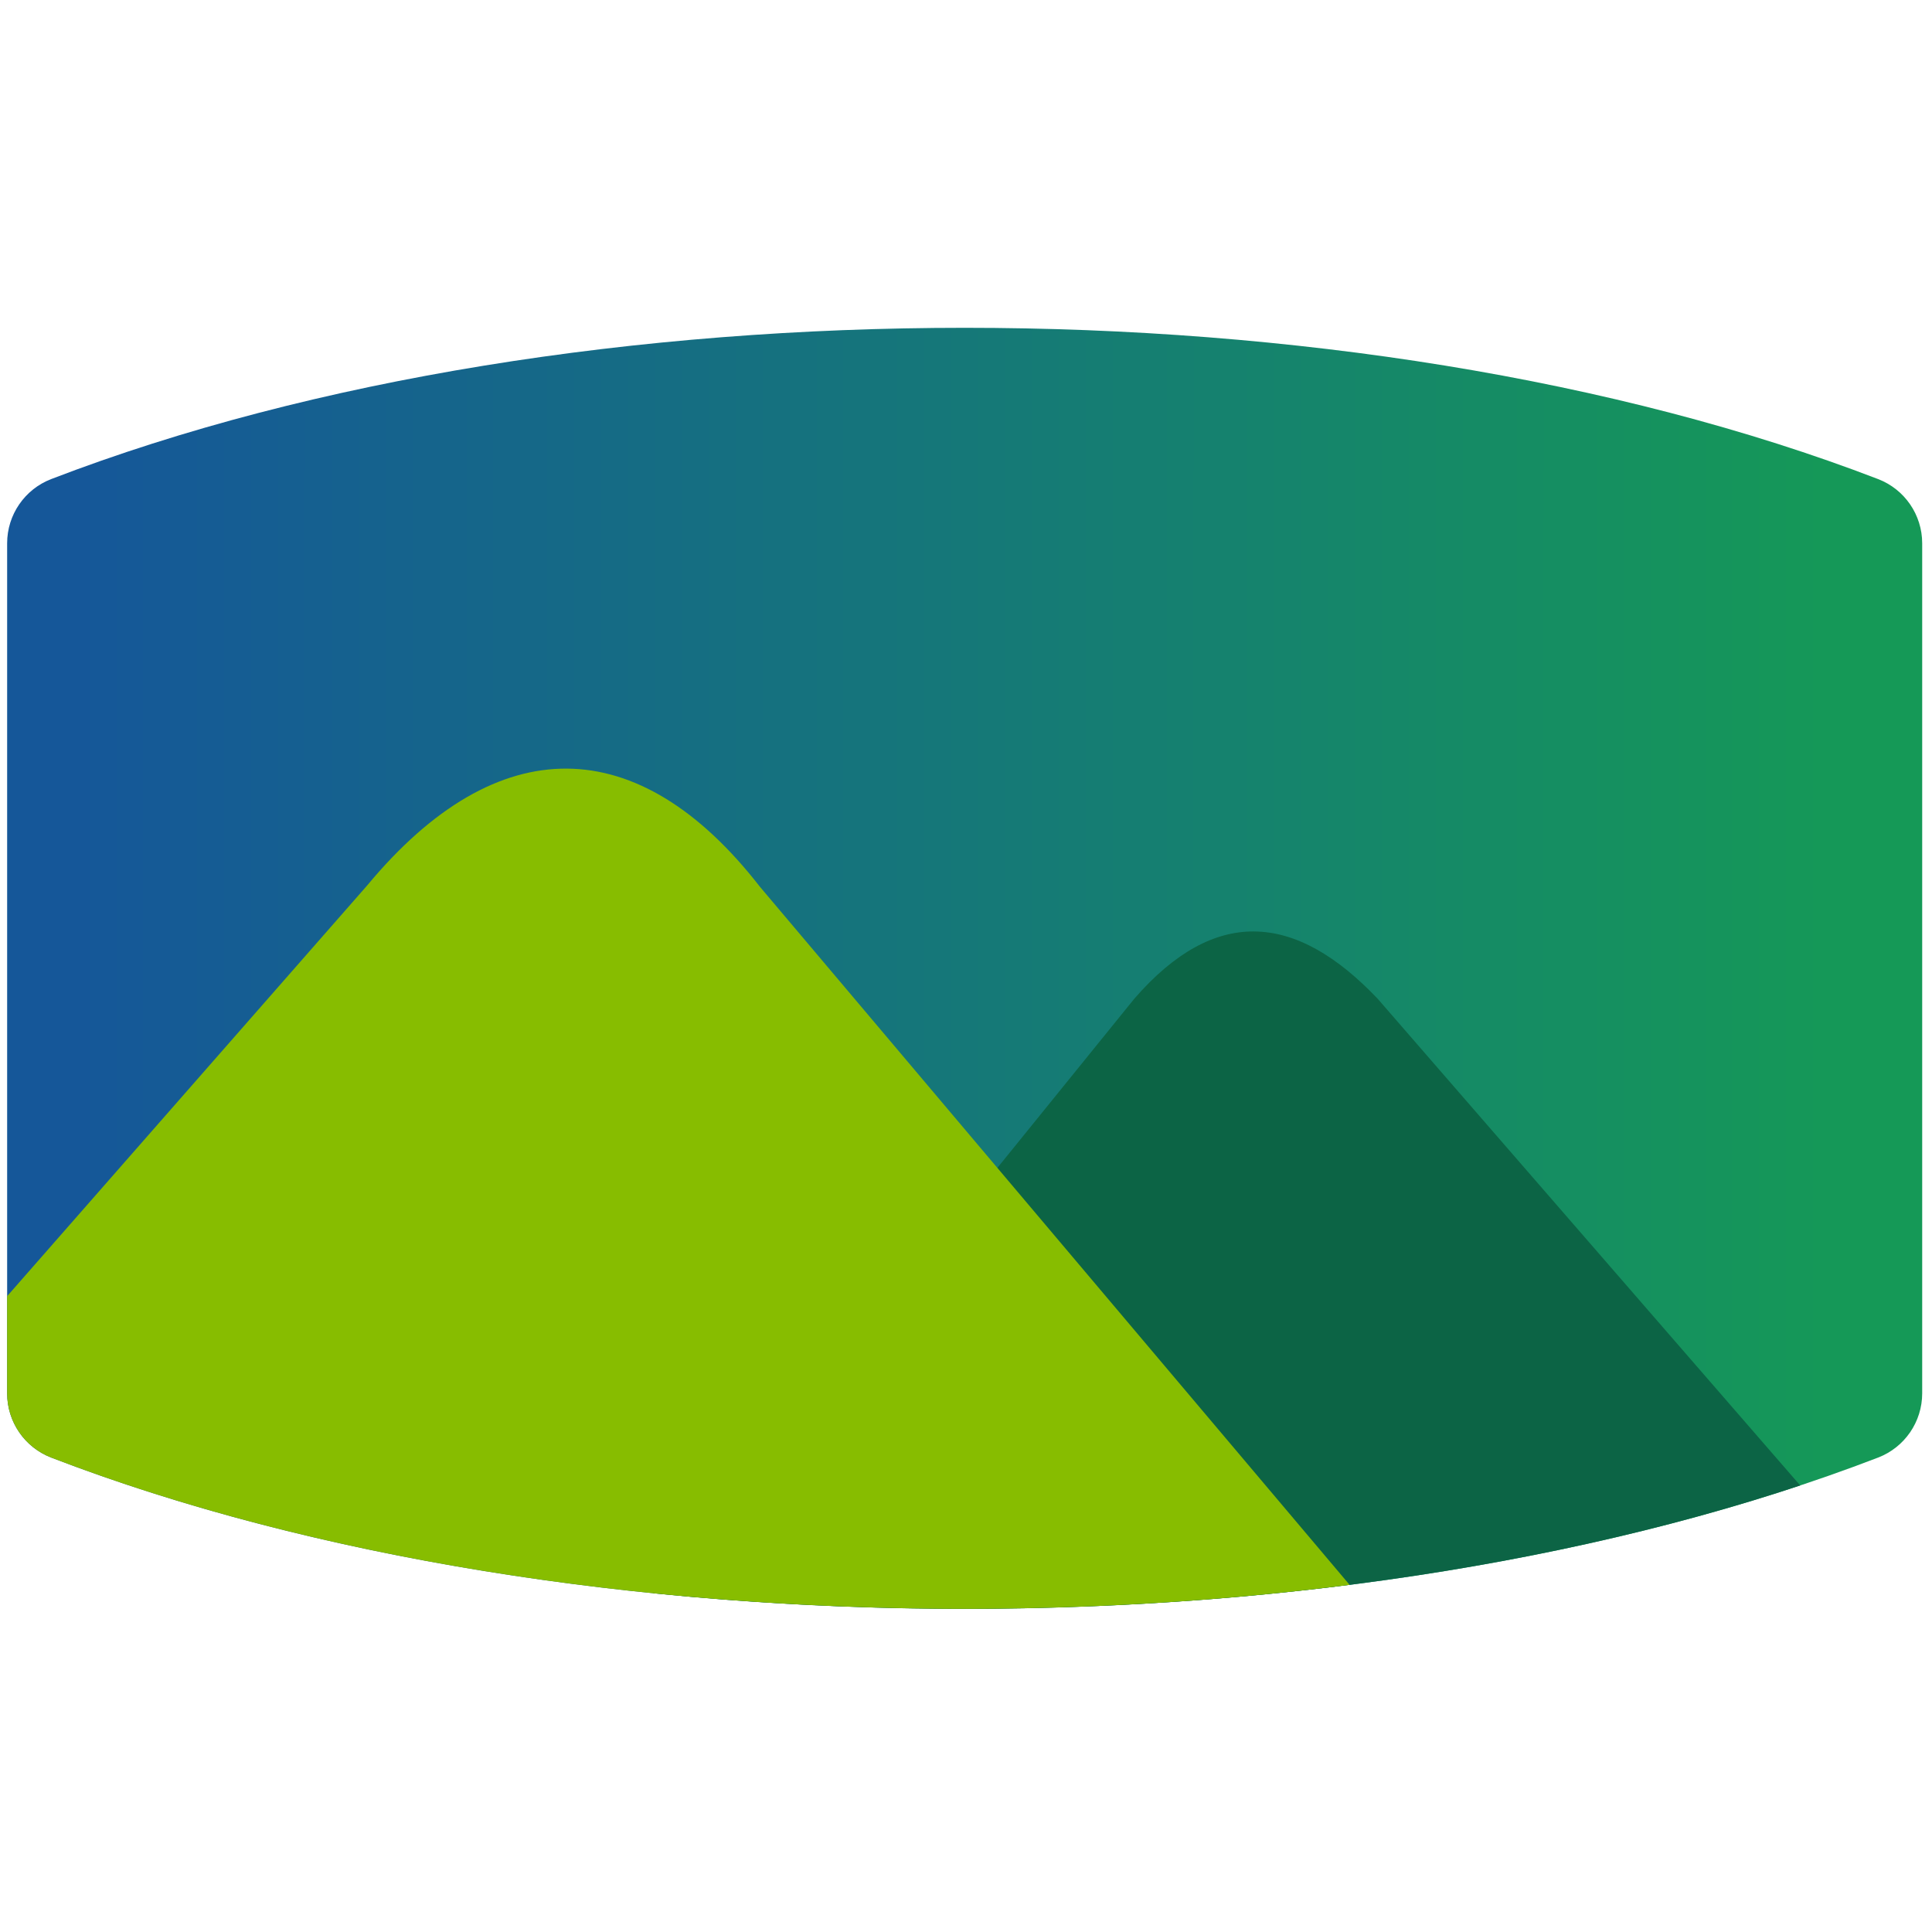
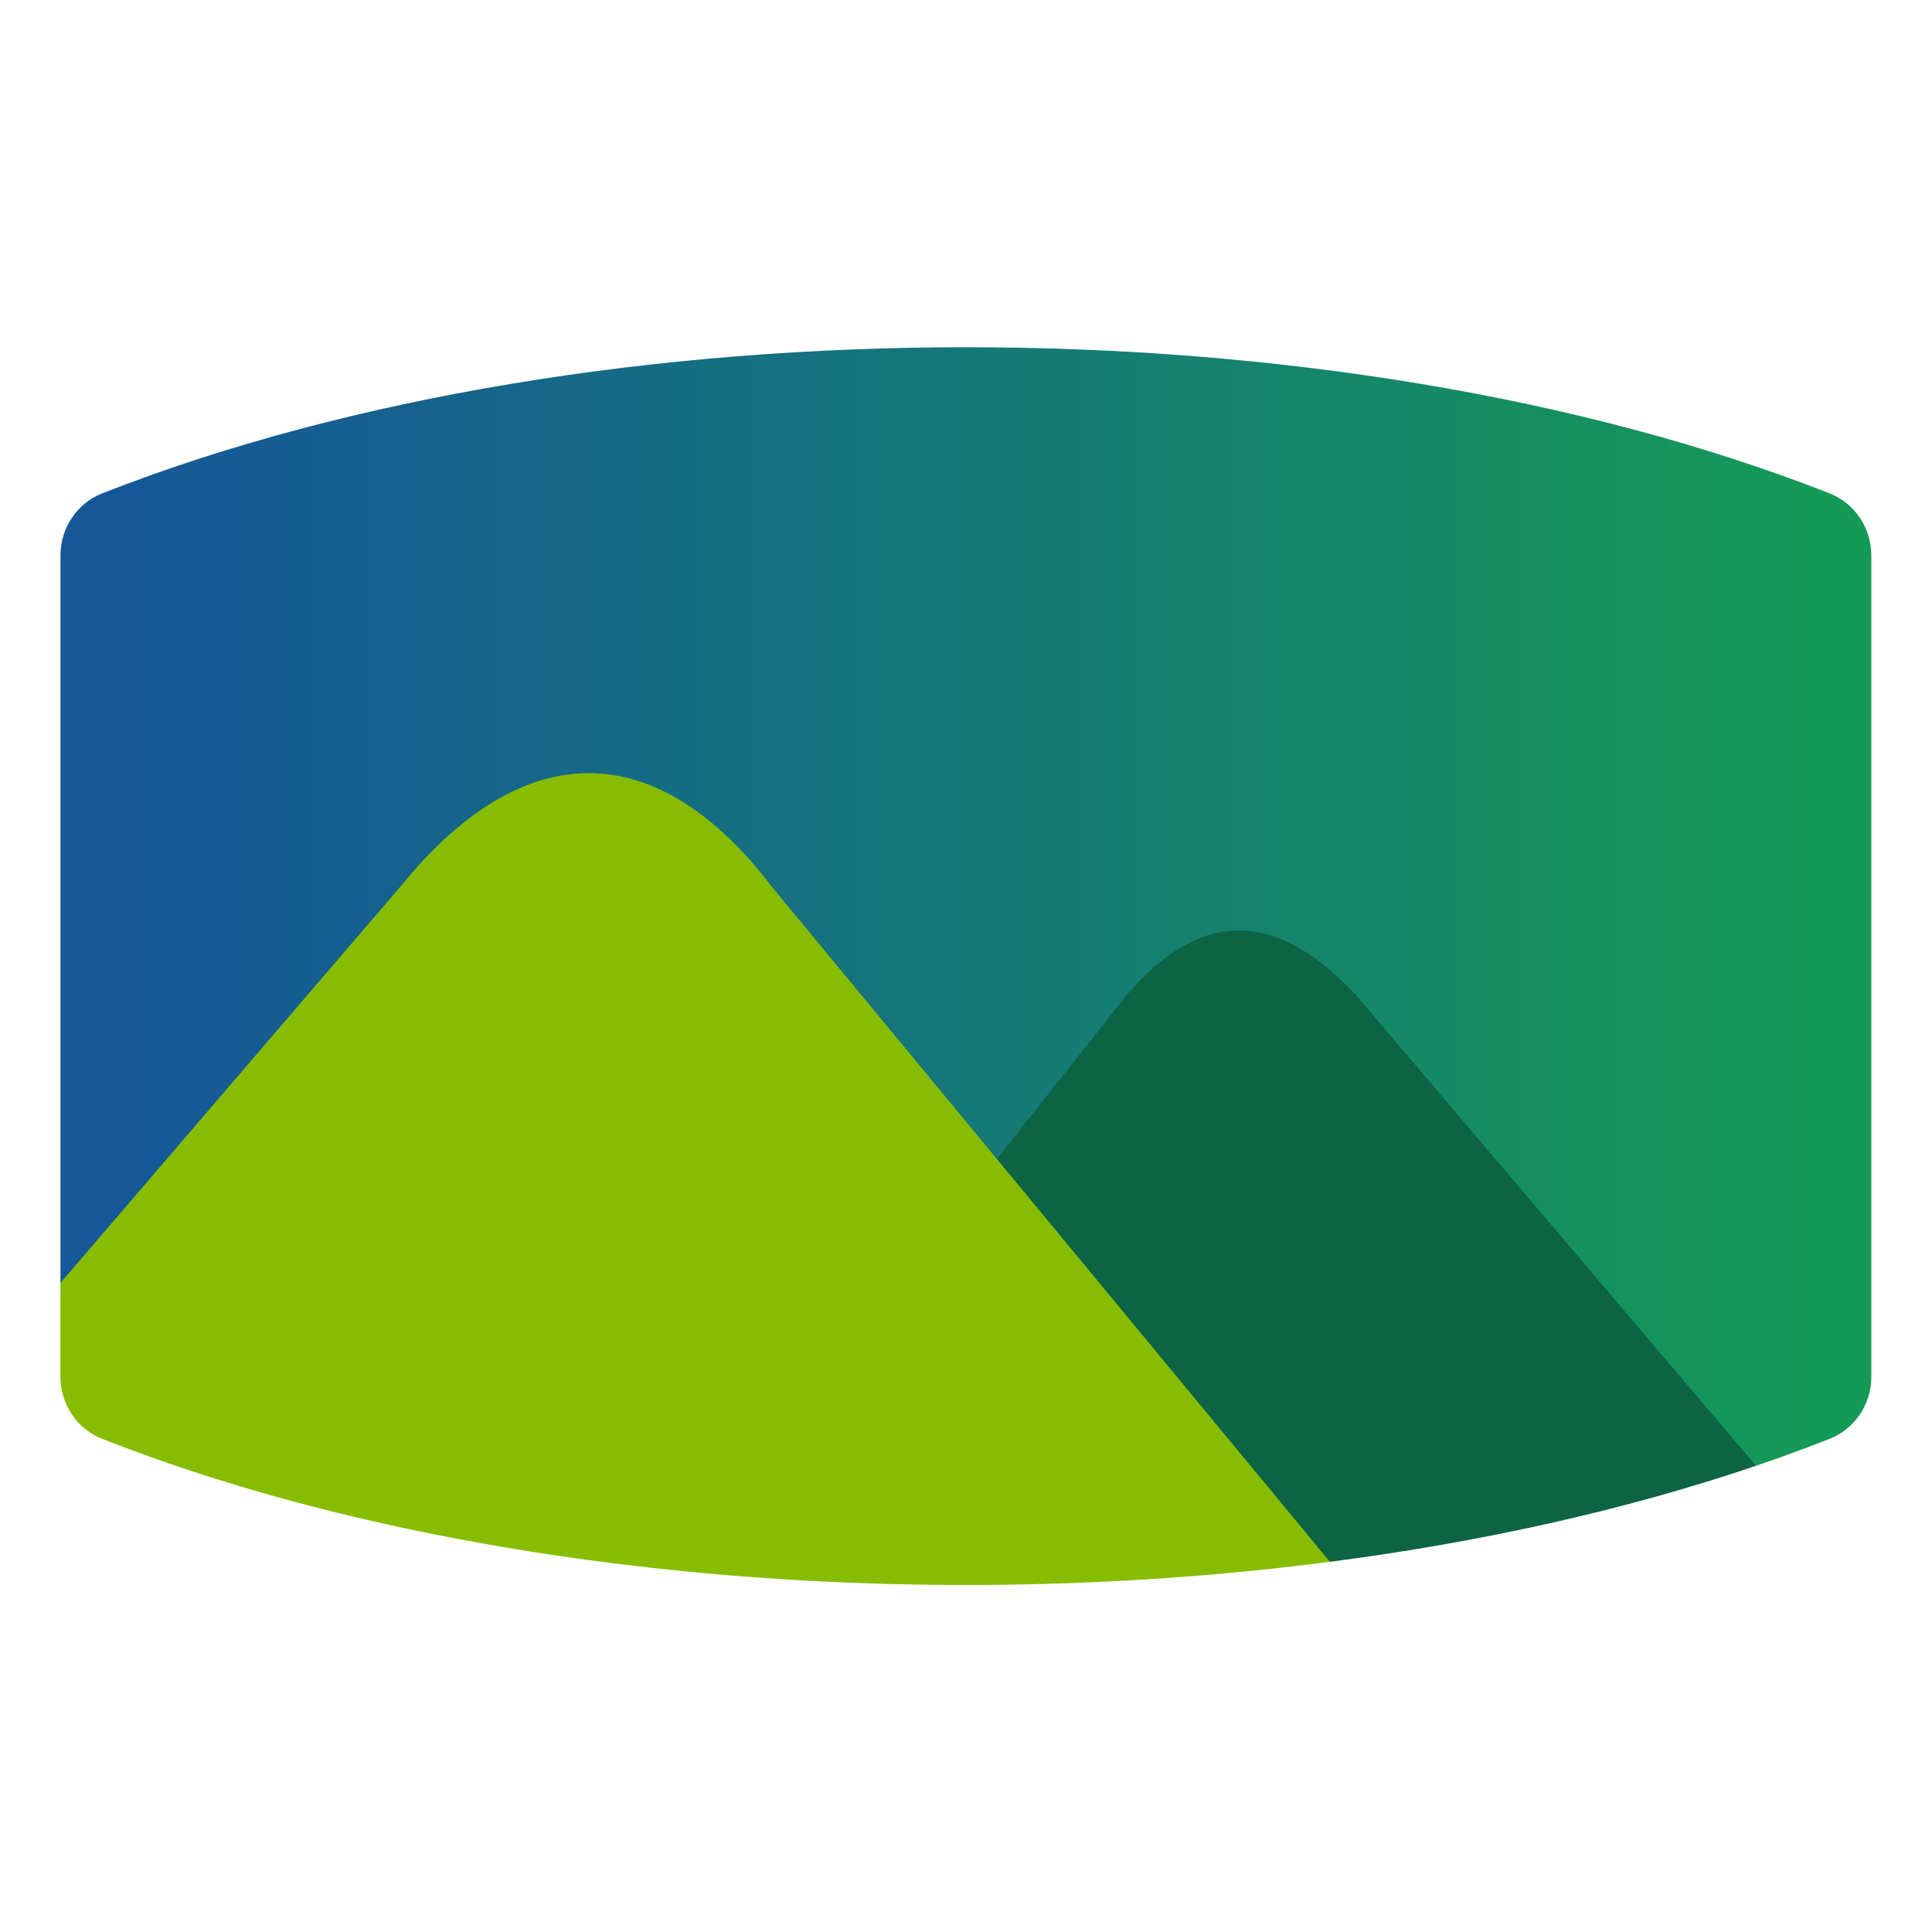
- <svg xmlns="http://www.w3.org/2000/svg" xmlns:xlink="http://www.w3.org/1999/xlink" width="210mm" height="210mm" viewBox="0 0 210 210" version="1.1" id="svg5">
-   <defs id="defs2">
+ <svg xmlns="http://www.w3.org/2000/svg" xmlns:xlink="http://www.w3.org/1999/xlink" width="128" height="128" viewBox="0 0 33.867 33.867" version="1.1" id="svg1" xml:space="preserve">
+   <defs id="defs1">
    <linearGradient id="linearGradient15003">
      <stop style="stop-color:#155799;stop-opacity:1;" offset="0" id="stop14999" />
      <stop style="stop-color:#159957;stop-opacity:1;" offset="1" id="stop15001" />
    </linearGradient>
-     <linearGradient xlink:href="#linearGradient15003" id="linearGradient3382" gradientUnits="userSpaceOnUse" gradientTransform="translate(-0.1461728,0.3944181)" x1="8.4" y1="100.8" x2="201.6" y2="100.8" />
+     <linearGradient xlink:href="#linearGradient15003" id="linearGradient3382" gradientUnits="userSpaceOnUse" gradientTransform="matrix(1,0,0,1.021806,-0.1461728,-1.864951)" x1="8.4" y1="100.8" x2="201.6" y2="100.8" />
  </defs>
-   <g id="layer1">
-     <path id="path21657" style="color:#000000;fill:url(#linearGradient3382);stroke-width:14.958;stroke-linejoin:round;-inkscape-stroke:none" d="m 104.854,35.631 c -35.393,0 -70.786,5.48 -99.285,16.441 a 7.48,7.48 0 0 0 -4.793,6.98 v 92.401 a 7.48,7.48 0 0 0 4.793,6.98 c 56.999,21.923 141.572,21.923 198.57,0 a 7.48,7.48 0 0 0 4.795,-6.98 V 59.053 a 7.48,7.48 0 0 0 -4.795,-6.98 C 175.639,41.111 140.246,35.631 104.854,35.631 Z" />
-     <path id="path6470" style="fill:#0c6445;fill-opacity:1;stroke-width:3.9;stroke-linejoin:round" d="M 136.23 101.245 C 132.067 101.242 127.747 103.425 123.29 108.561 L 70.985 173.172 C 113.448 177.483 159.225 173.583 195.674 161.461 L 149.748 108.561 C 145.465 104.058 140.949 101.248 136.23 101.245 z " />
-     <path id="path6465" style="fill:#87bd00;fill-opacity:1;stroke-width:3.9;stroke-linejoin:round" d="M 61.634 83.545 C 54.384 83.49 47.008 87.692 39.915 96.239 L 0.775 140.889 L 0.775 151.453 A 7.48 7.48 0 0 0 5.568 158.434 C 45.415 173.76 98.738 178.368 146.695 172.266 L 82.598 96.385 C 76.009 87.909 68.885 83.599 61.634 83.545 z " />
+   <g id="layer1" transform="translate(-32.27917,-138.6417)">
+     <g id="layer1-0" transform="matrix(0.1524978,0,0,0.1524978,33.2207,139.5223)">
+       <path id="path21657" style="color:#000000;display:inline;fill:url(#linearGradient3382);stroke-width:15.12;stroke-linejoin:round;-inkscape-stroke:none" d="m 104.852,34.14 c -35.393,0 -70.785,5.6 -99.285,16.8 -2.888,1.136 -4.792,3.971 -4.792,7.133 V 141.694 C 104.645,142.545 104.691,142.619 195.676,162.716 c 2.88,-0.979 5.704,-2.013 8.461,-3.096 2.888,-1.135 4.795,-3.971 4.795,-7.133 V 58.073 c -3.7e-4,-3.162 -1.906,-5.998 -4.795,-7.133 C 175.638,39.74 140.245,34.14 104.852,34.14 Z" />
+       <path id="use4" style="display:inline;fill:#0c6445;fill-opacity:1;stroke-width:3.942;stroke-linejoin:round" d="m 136.231,101.186 c -4.163,-0.003 -8.484,2.228 -12.941,7.476 l -14.88,18.781 -11.274,14.228 c 15.309,9.677 34.588,22.287 49.559,32.084 17.325,-2.251 33.944,-5.928 48.981,-11.038 l -45.927,-54.055 c -4.283,-4.6 -8.799,-7.473 -13.517,-7.476 z" />
+       <path id="use6" style="display:inline;fill:#87bd00;fill-opacity:1;stroke-width:3.942;stroke-linejoin:round" d="m 61.634,83.099 c -7.25,-0.055 -14.627,4.238 -21.72,12.971 l -39.139,45.625 -0.001,10.793 c 4.273e-5,3.162 1.905,5.997 4.793,7.133 39.847,15.66 93.169,20.369 141.127,14.133 L 82.598,96.219 C 76.009,87.558 68.885,83.154 61.634,83.099 Z" />
+     </g>
  </g>
</svg>
